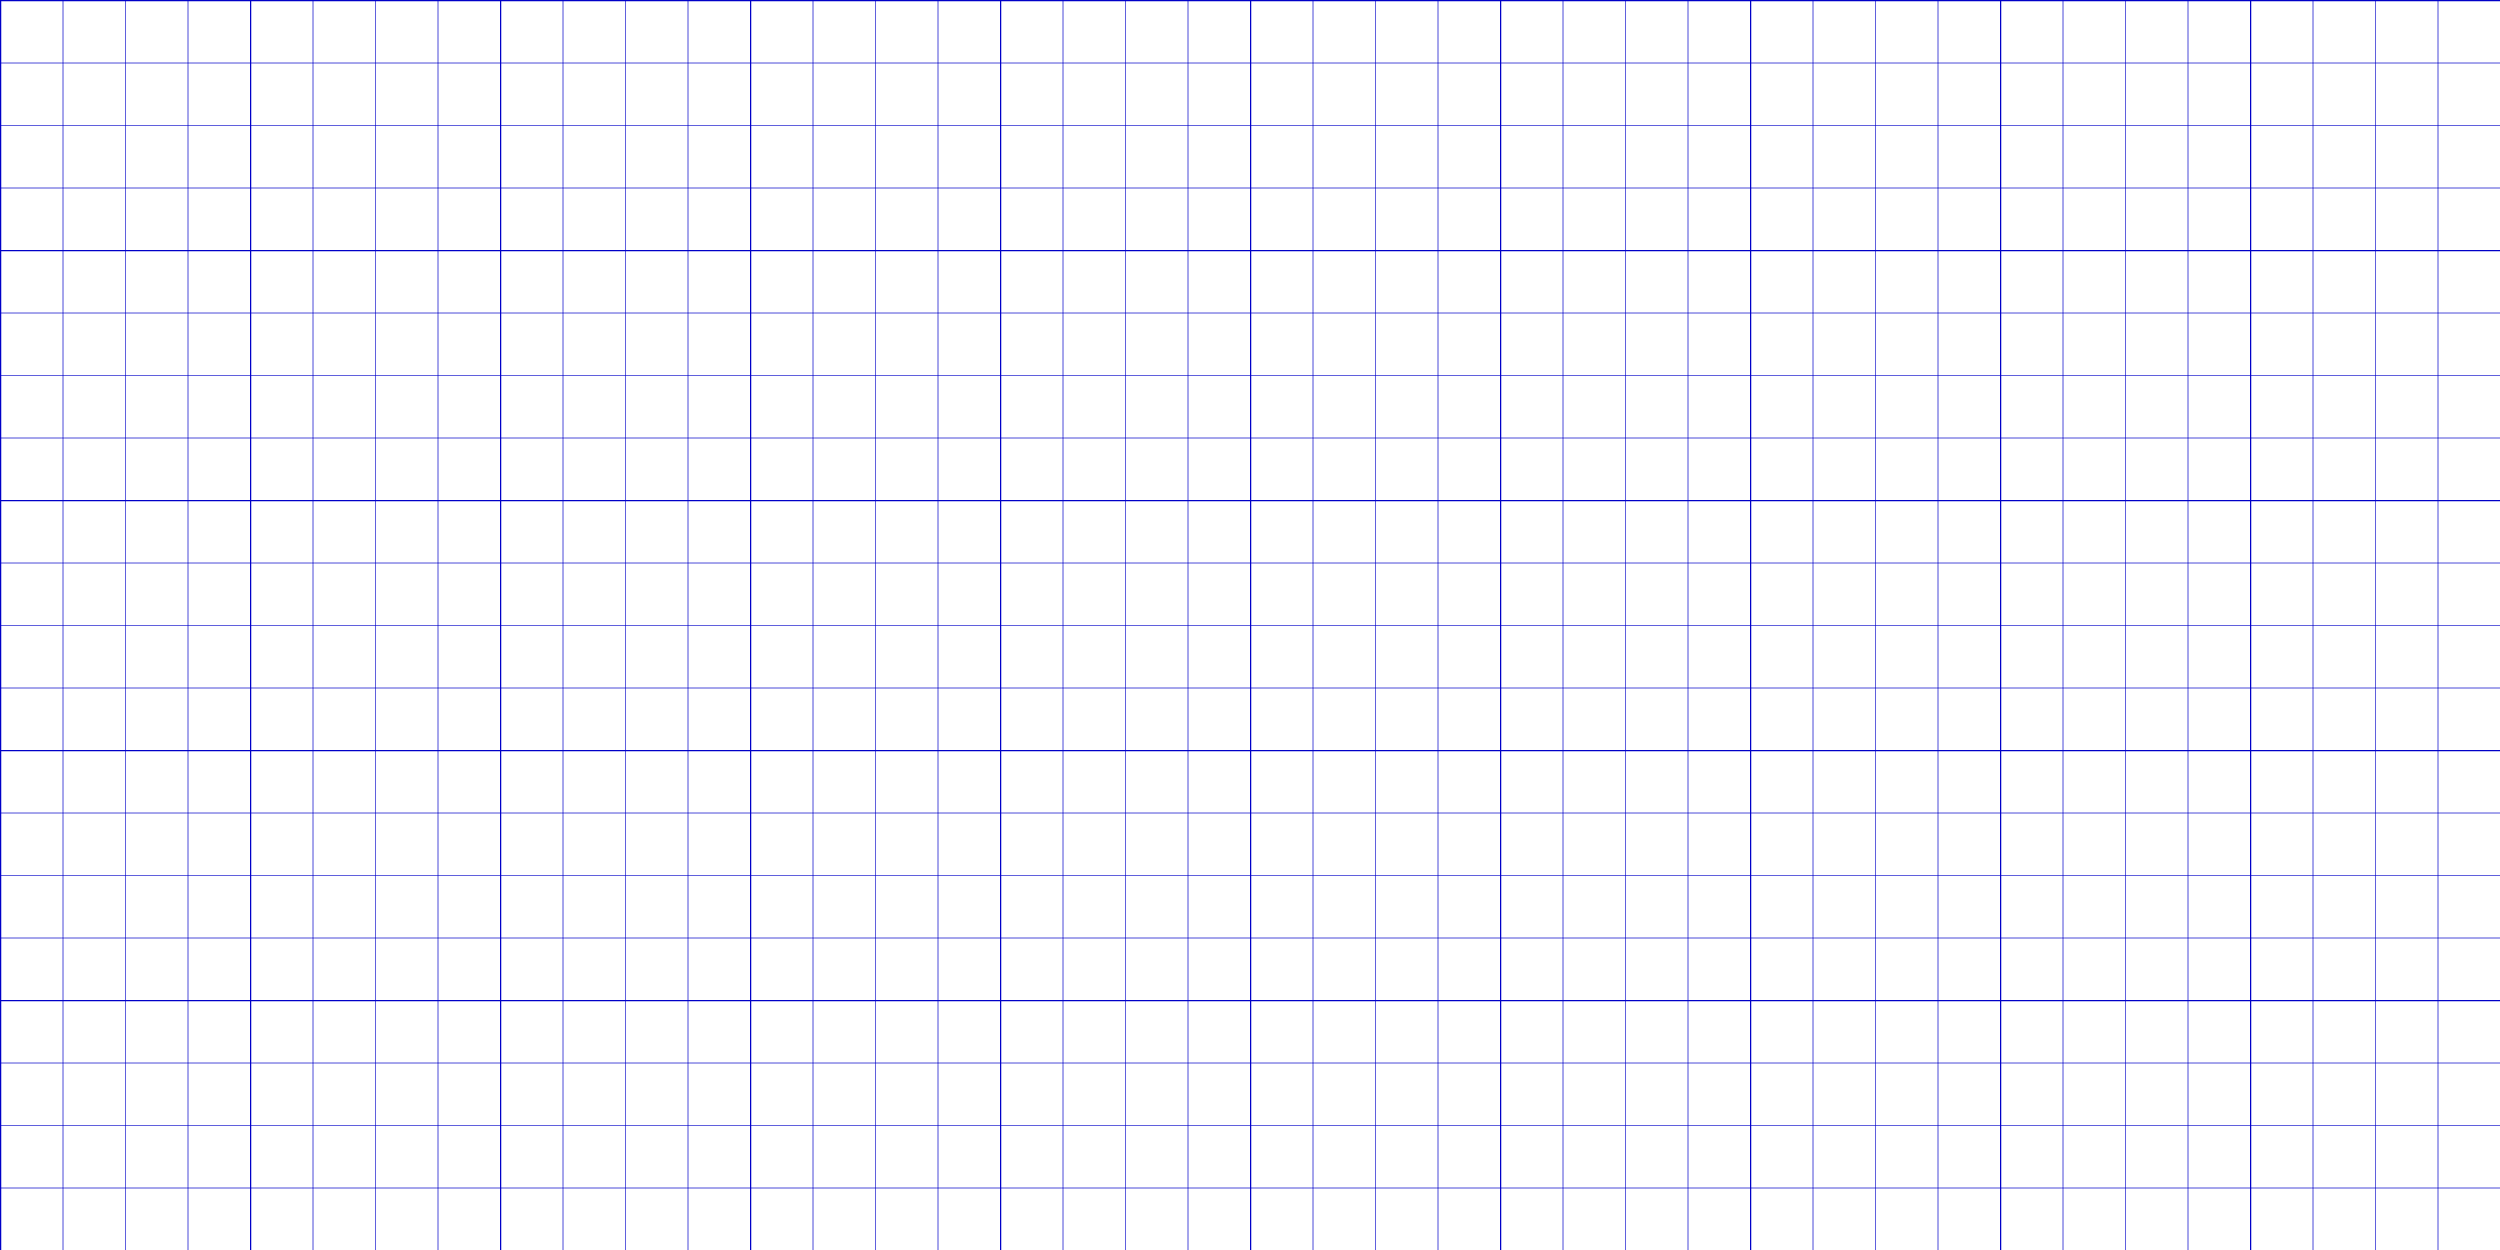
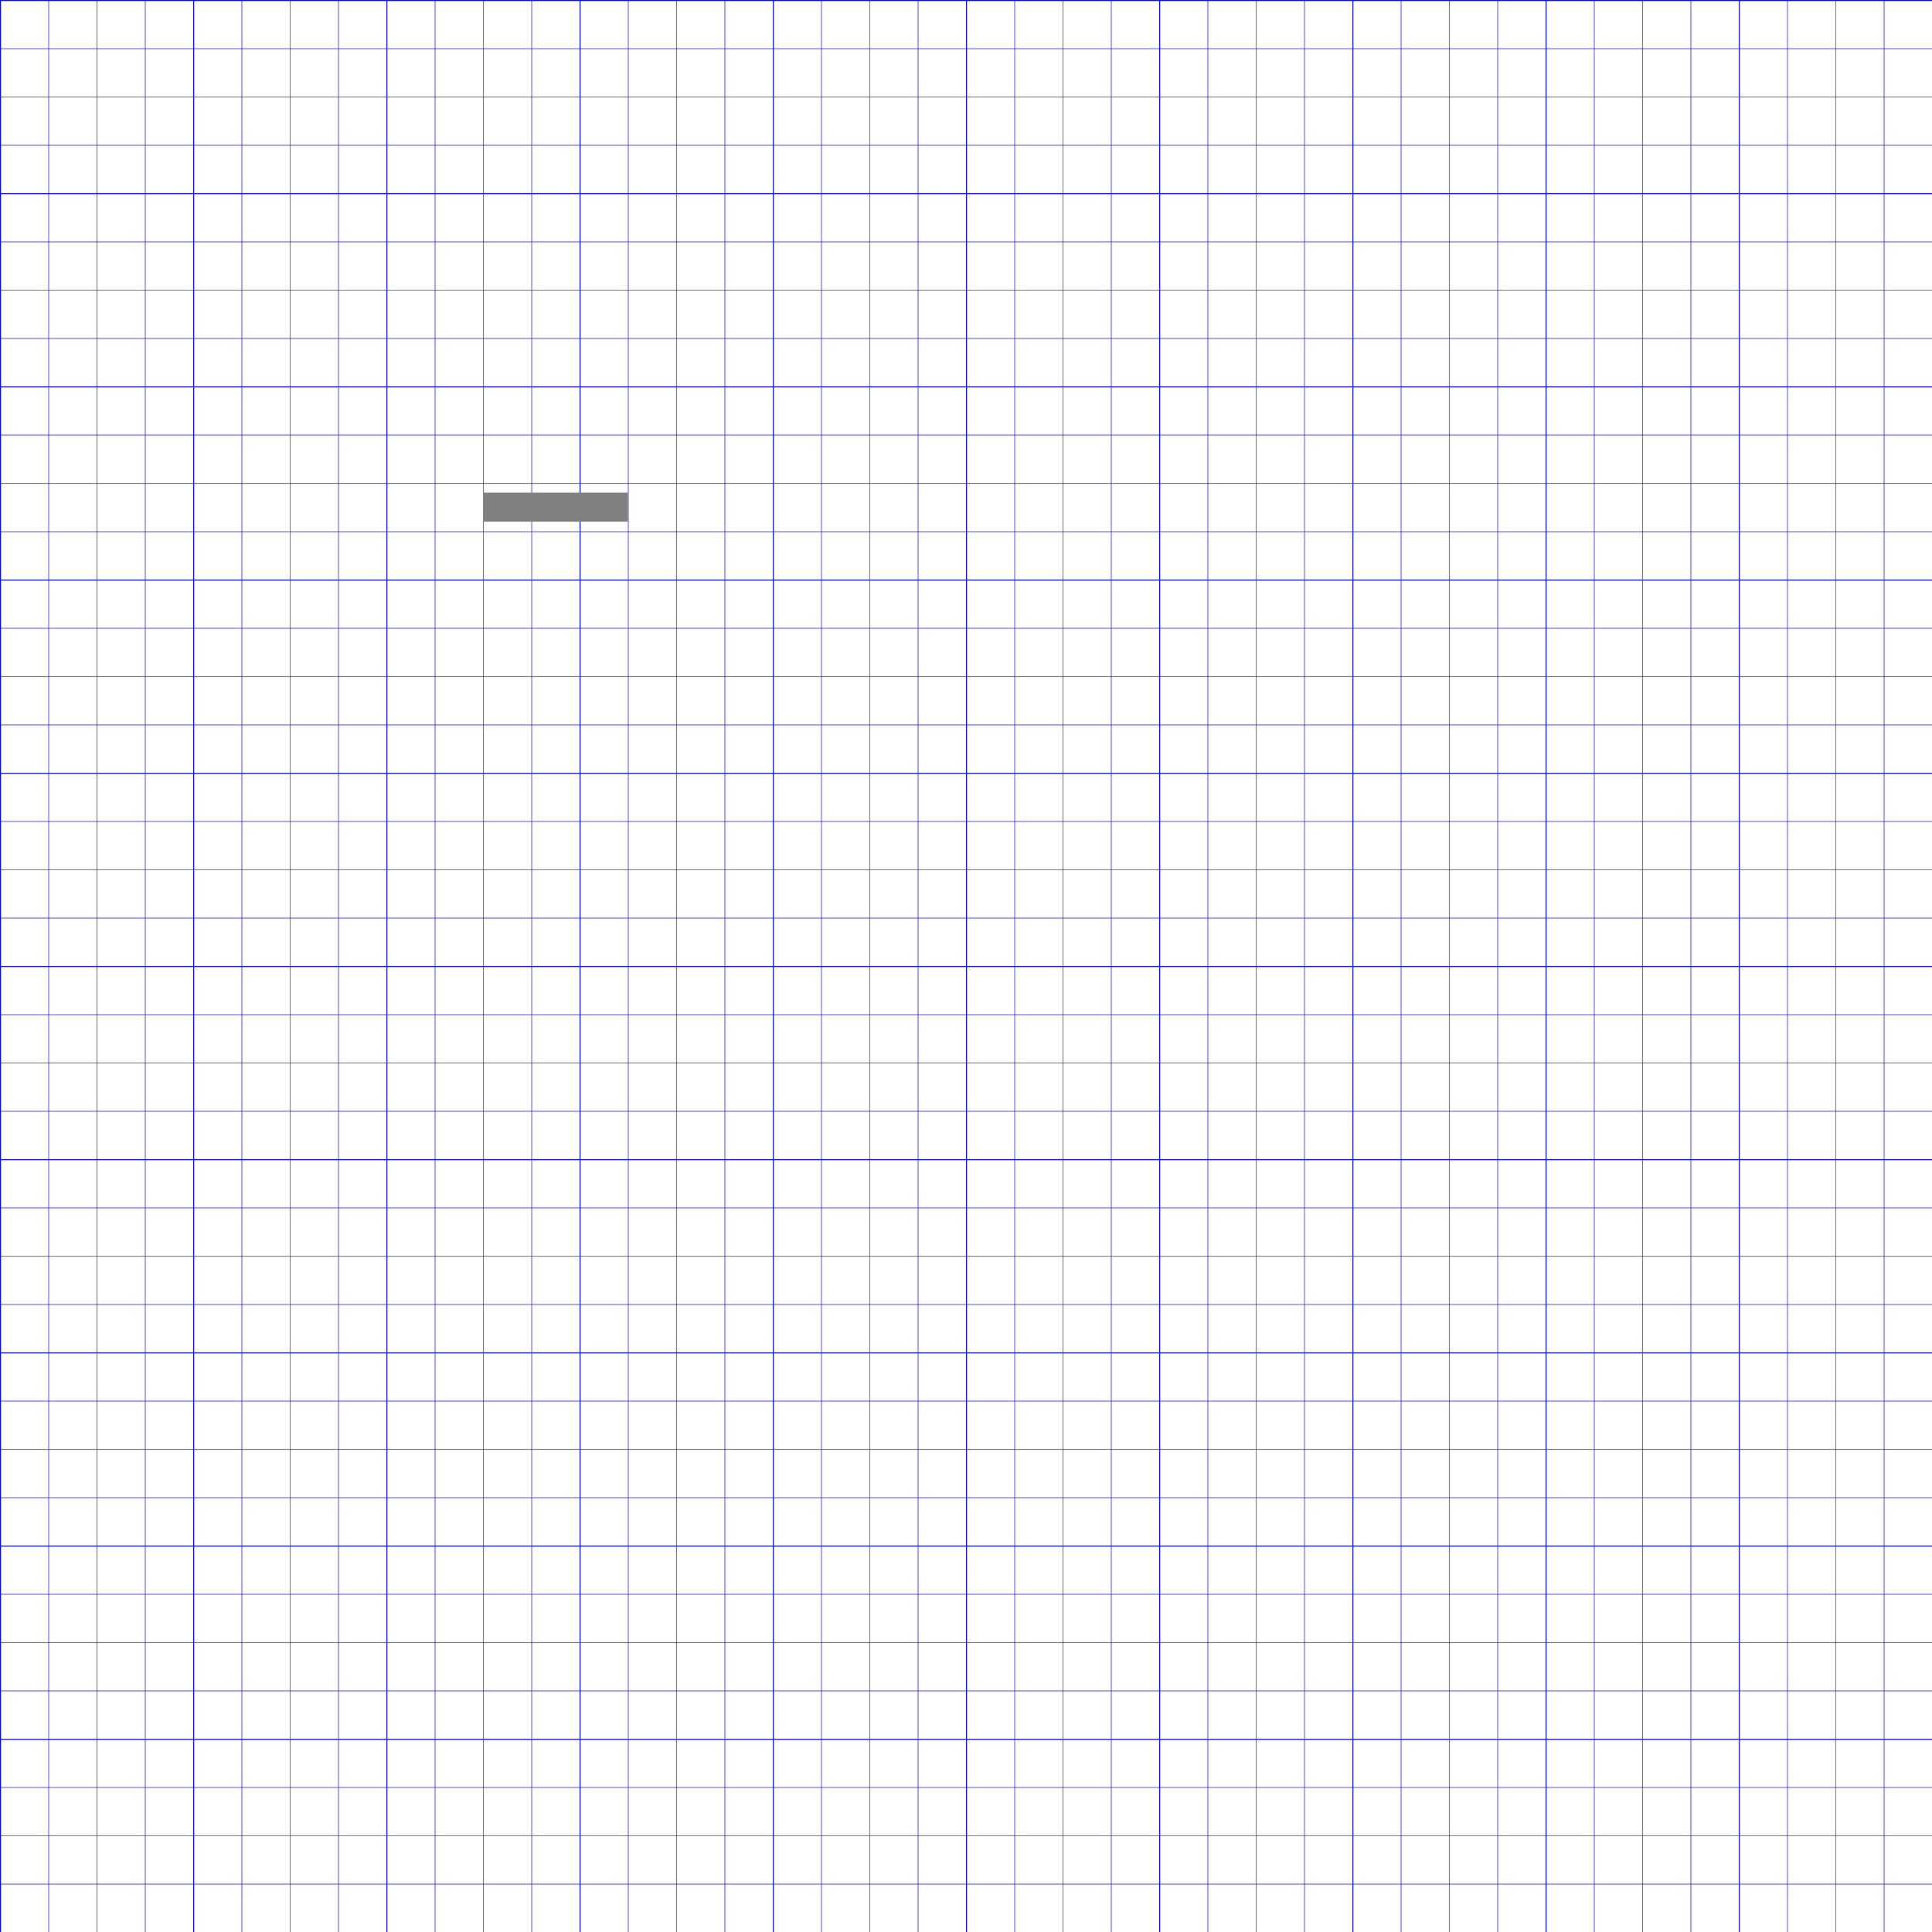
- <svg xmlns="http://www.w3.org/2000/svg" height="10cm" version="1.1" width="20cm" viewBox="0,0,200,100">
+ <svg xmlns="http://www.w3.org/2000/svg" height="20cm" version="1.1" width="20cm" viewBox="0,0,200,200">
  <defs>
-     <pattern x="0" y="0" width="5" height="5" patternUnits="userSpaceOnUse" id="patternSllf9s1p79" viewBox="0 0 5 5">
+     <pattern x="0" y="0" width="5" height="5" patternUnits="userSpaceOnUse" id="patternSllgo38lq9" viewBox="0 0 5 5">
      <path d="M 5 0 L 0 0 0 5" style="stroke-width: 0.1;" fill="none" stroke="#0000c8" />
    </pattern>
-     <pattern x="0" y="0" width="20" height="20" patternUnits="userSpaceOnUse" id="patternSllf9s1p7b" viewBox="0 0 20 20">
-       <rect x="0" y="0" width="20" height="20" style="" fill="url('#patternSllf9s1p79')" />
+     <pattern x="0" y="0" width="20" height="20" patternUnits="userSpaceOnUse" id="patternSllgo38lqb" viewBox="0 0 20 20">
+       <rect x="0" y="0" width="20" height="20" style="" fill="url('#patternSllgo38lq9')" />
      <path d="M 20 0 L 0 0 0 20" style="stroke-width: 0.2;" fill="none" stroke="#0000c8" />
    </pattern>
  </defs>
  <g id="grid">
-     <rect x="0" y="0" width="200" height="100" style="" fill="#ffffff" />
-     <rect x="0" y="0" width="200" height="100" style="" fill="url('#patternSllf9s1p7b')" />
+     <rect x="0" y="0" width="200" height="200" style="" fill="#ffffff" />
+     <rect x="0" y="0" width="200" height="200" style="" fill="url('#patternSllgo38lqb')" />
  </g>
-   <g id="track" />
+   <g id="track">
+     <polyline points="65,51,50,51,50,54,65,54,65,51" style="" fill="#808080" stroke="none" />
+   </g>
  <g id="cut" />
  <g id="led" />
  <g id="outs" />
</svg>
